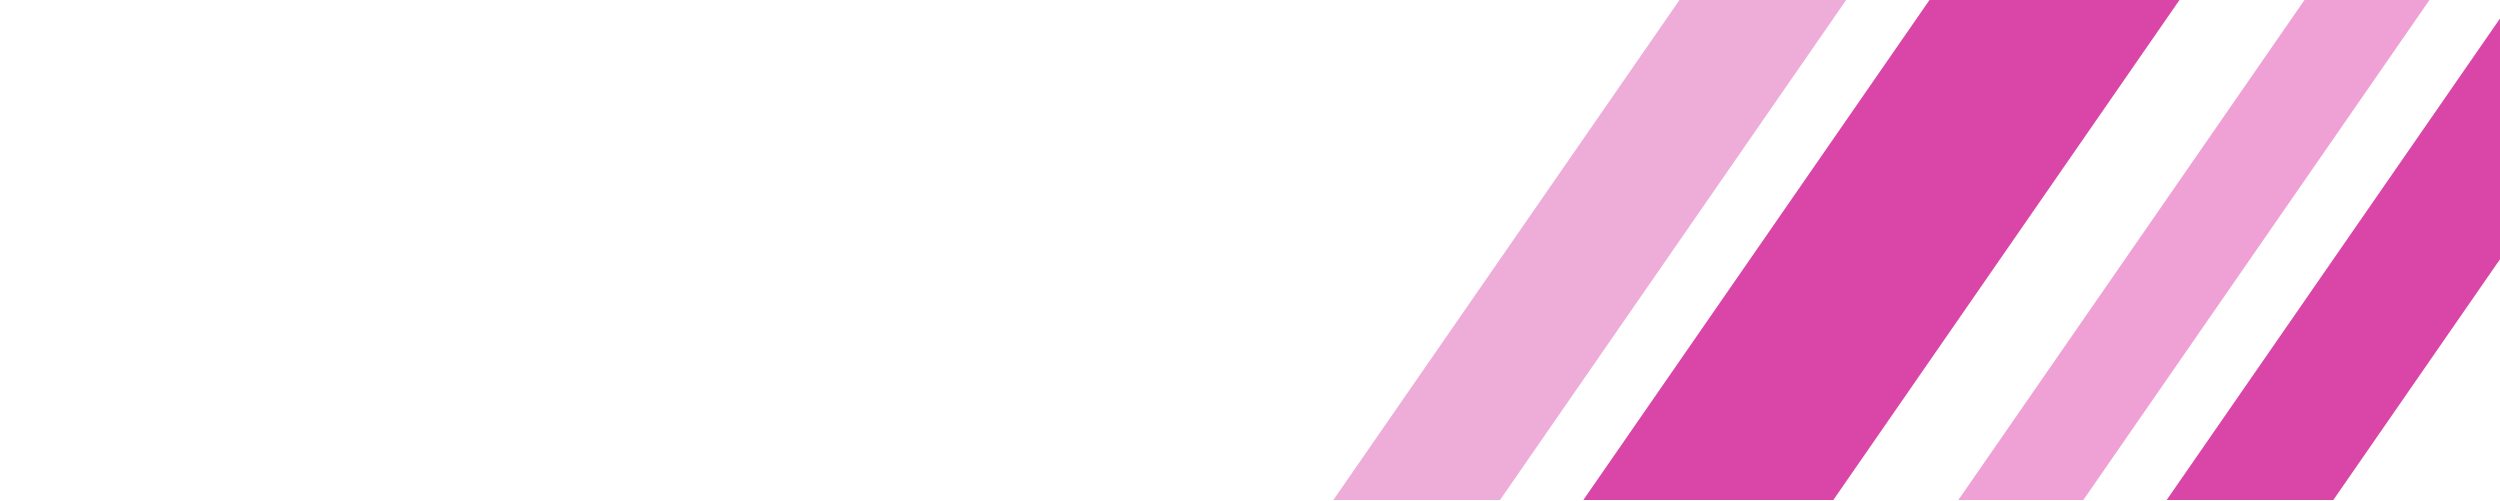
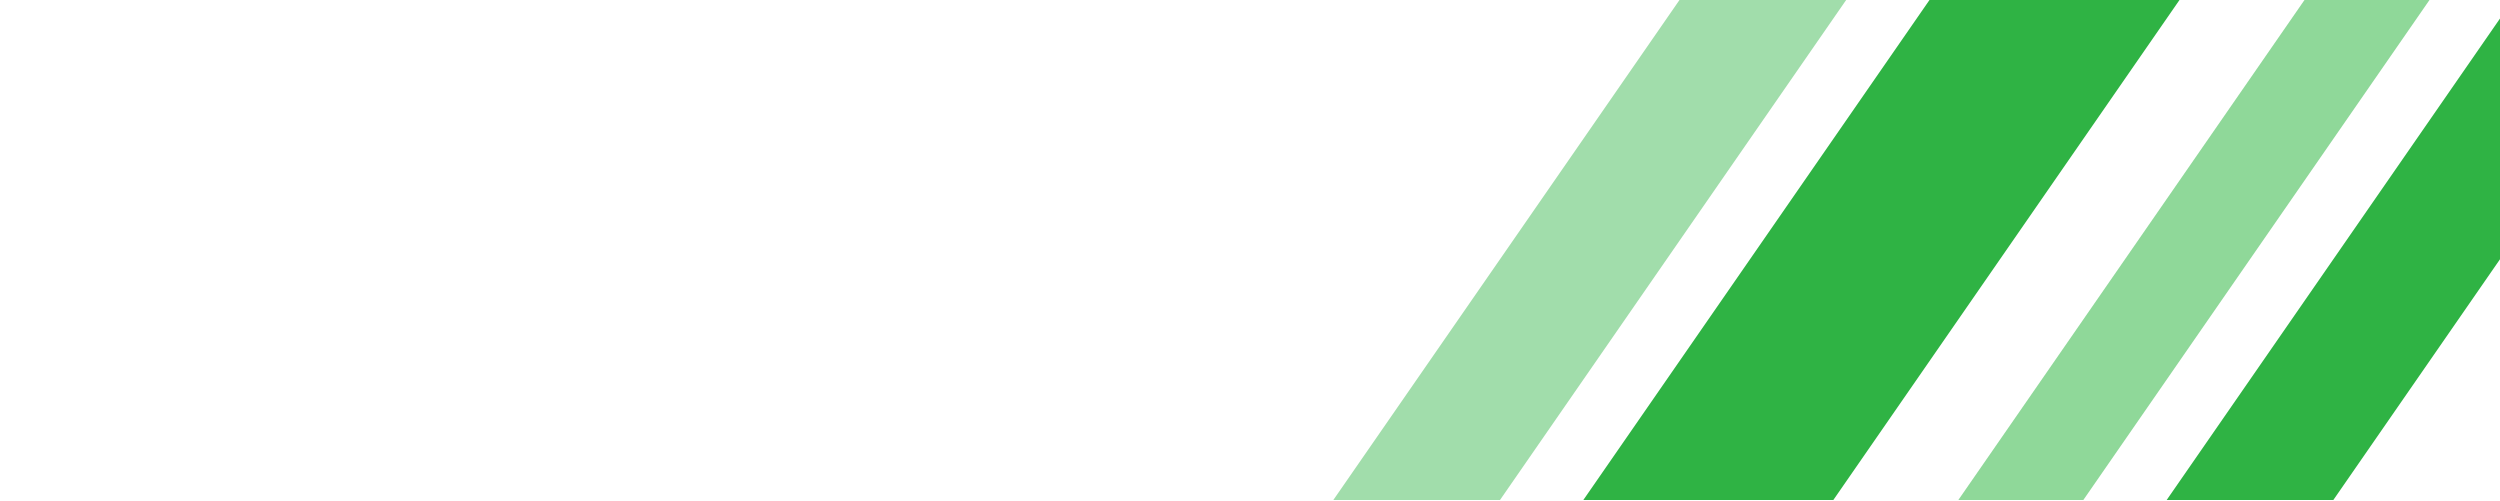
<svg xmlns="http://www.w3.org/2000/svg" viewBox="0 0 1200 240" fill="none" aria-hidden="true">
  <g>
-     <path d="M640 240 L820 -20 L900 -20 L720 240 Z" fill="#D946A8" opacity="0.45" />
-     <path d="M760 240 L940 -20 L1060 -20 L880 240 Z" fill="#D946A8" />
-     <path d="M940 240 L1120 -20 L1180 -20 L1000 240 Z" fill="#E879C4" opacity="0.7" />
-     <path d="M1040 240 L1220 -20 L1300 -20 L1120 240 Z" fill="#D946A8" />
+     <path d="M640 240 L820 -20 L900 -20 L720 240 Z" fill="#2FB344" opacity="0.45" />
+     <path d="M760 240 L940 -20 L1060 -20 L880 240 Z" fill="#2FB344" />
+     <path d="M940 240 L1120 -20 L1180 -20 L1000 240 Z" fill="#5FC76E" opacity="0.7" />
+     <path d="M1040 240 L1220 -20 L1300 -20 L1120 240 Z" fill="#2FB344" />
  </g>
</svg>
